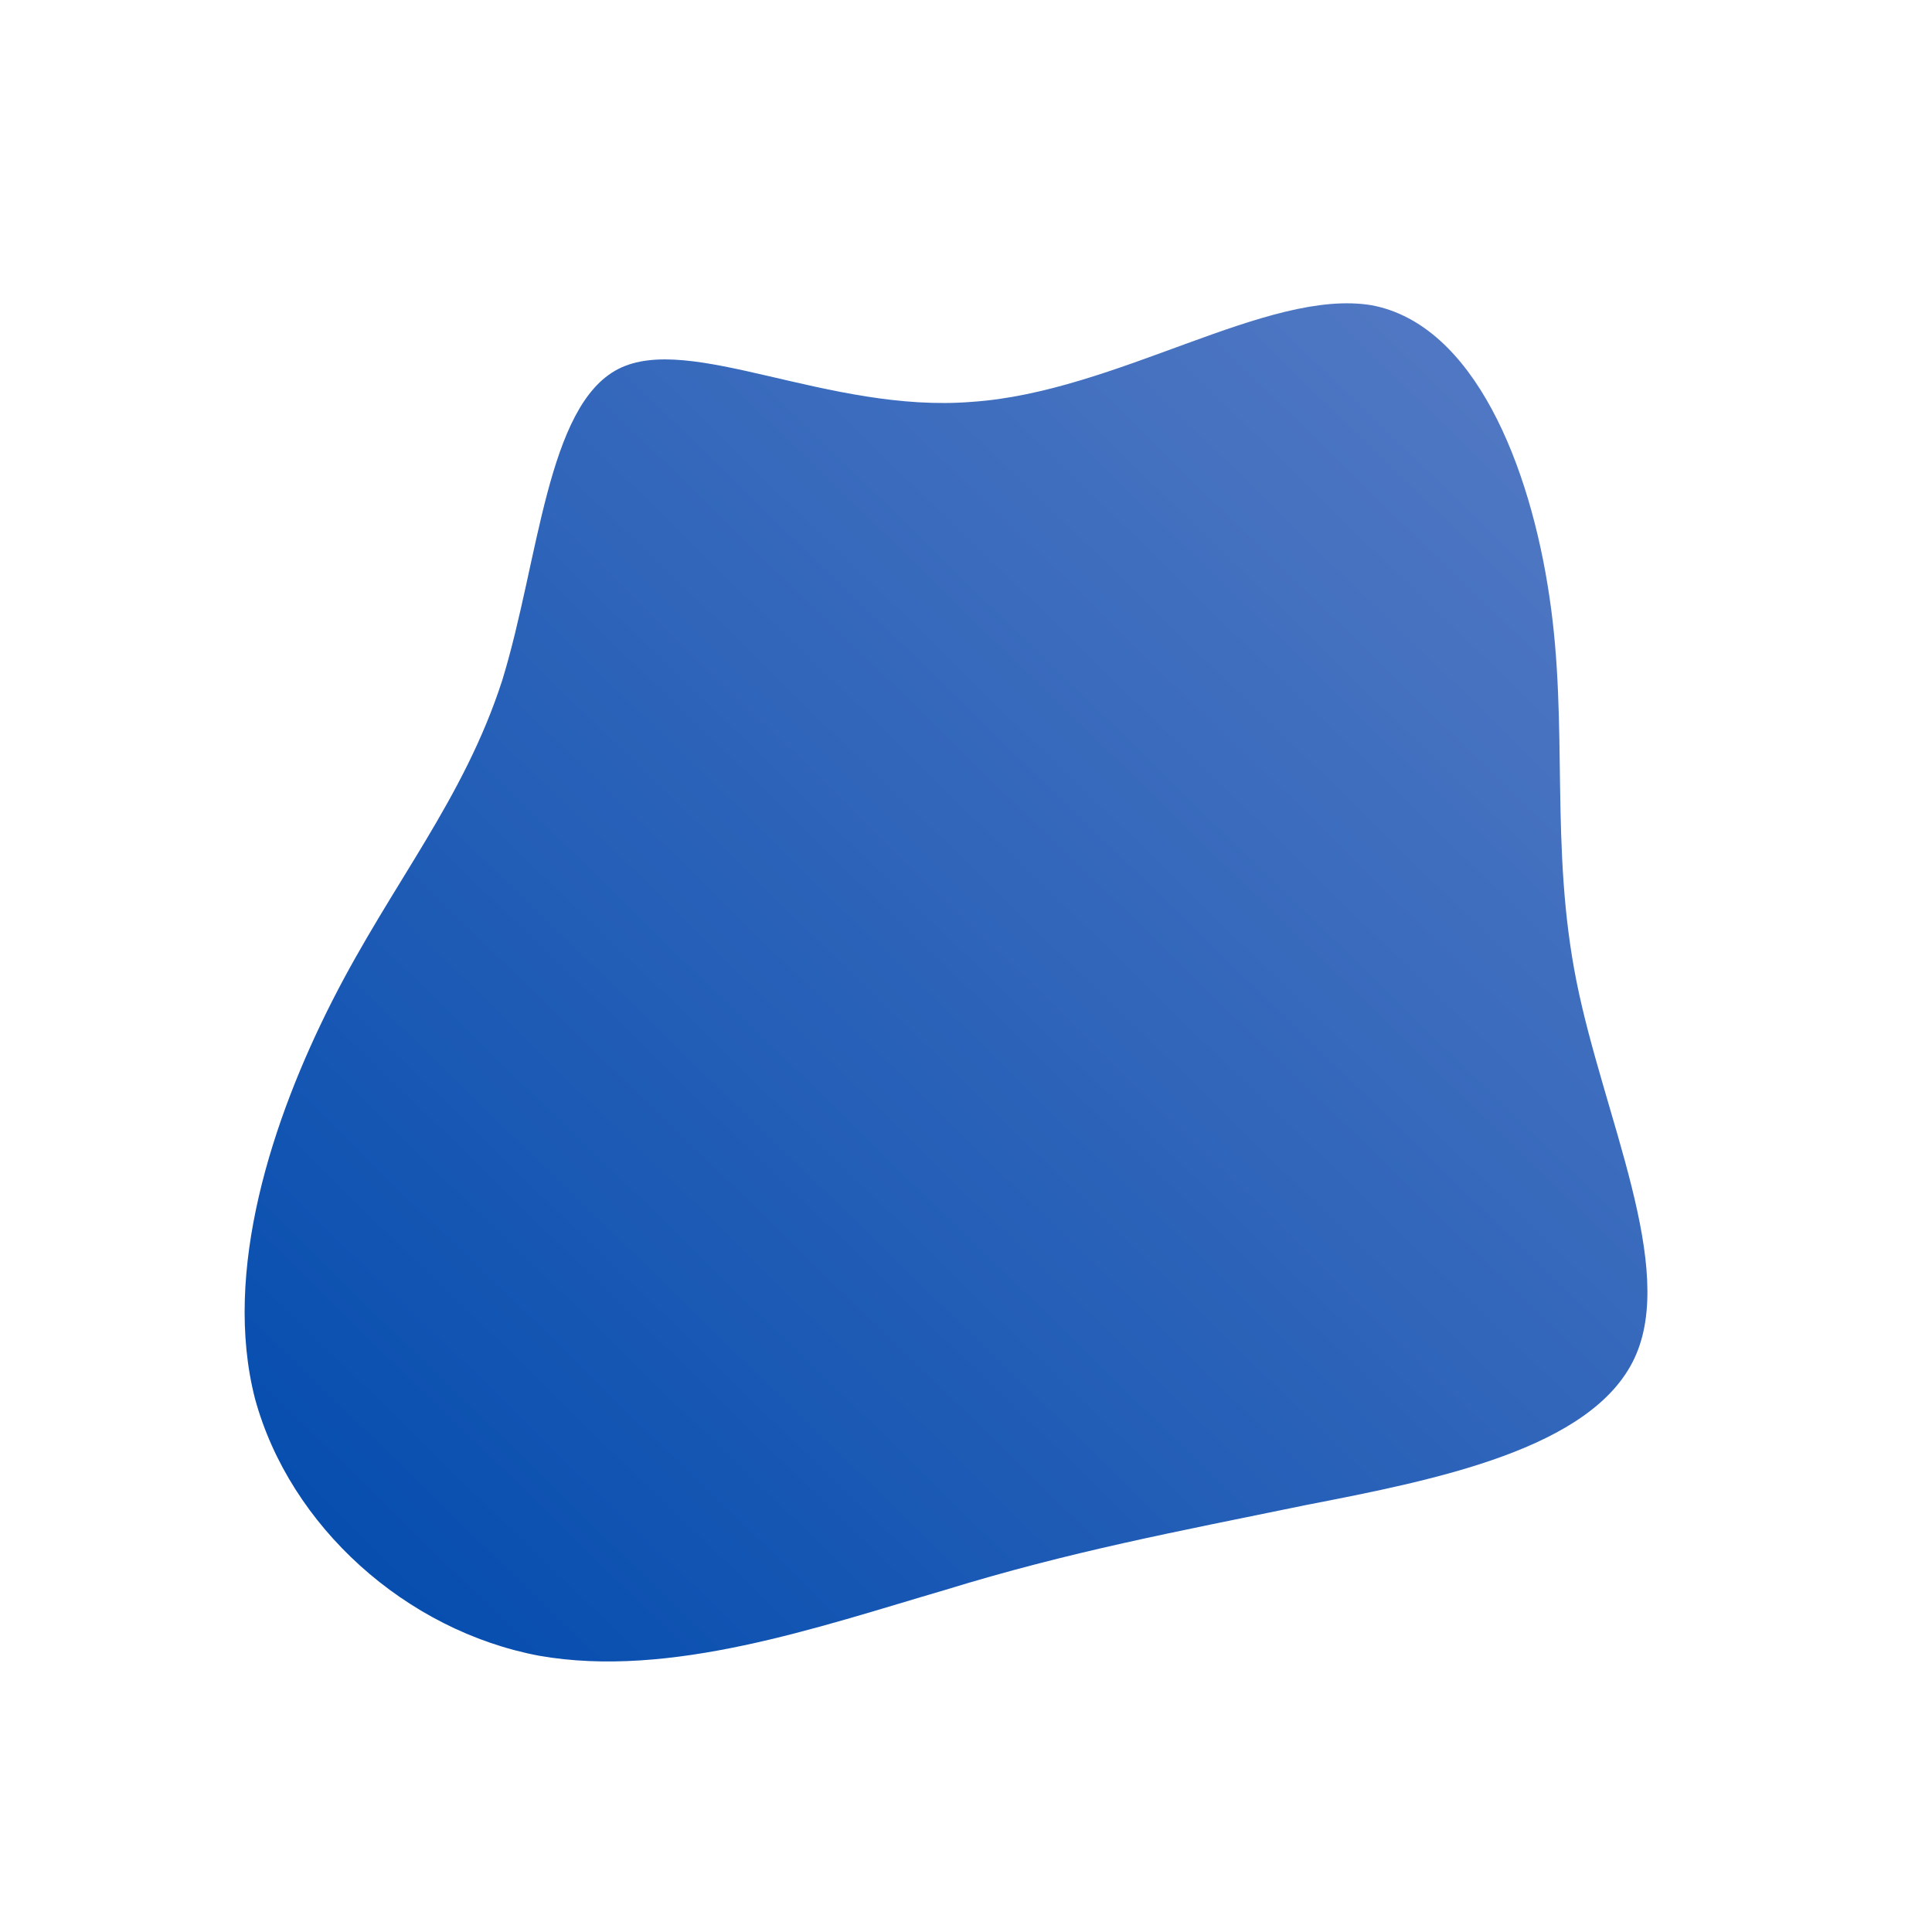
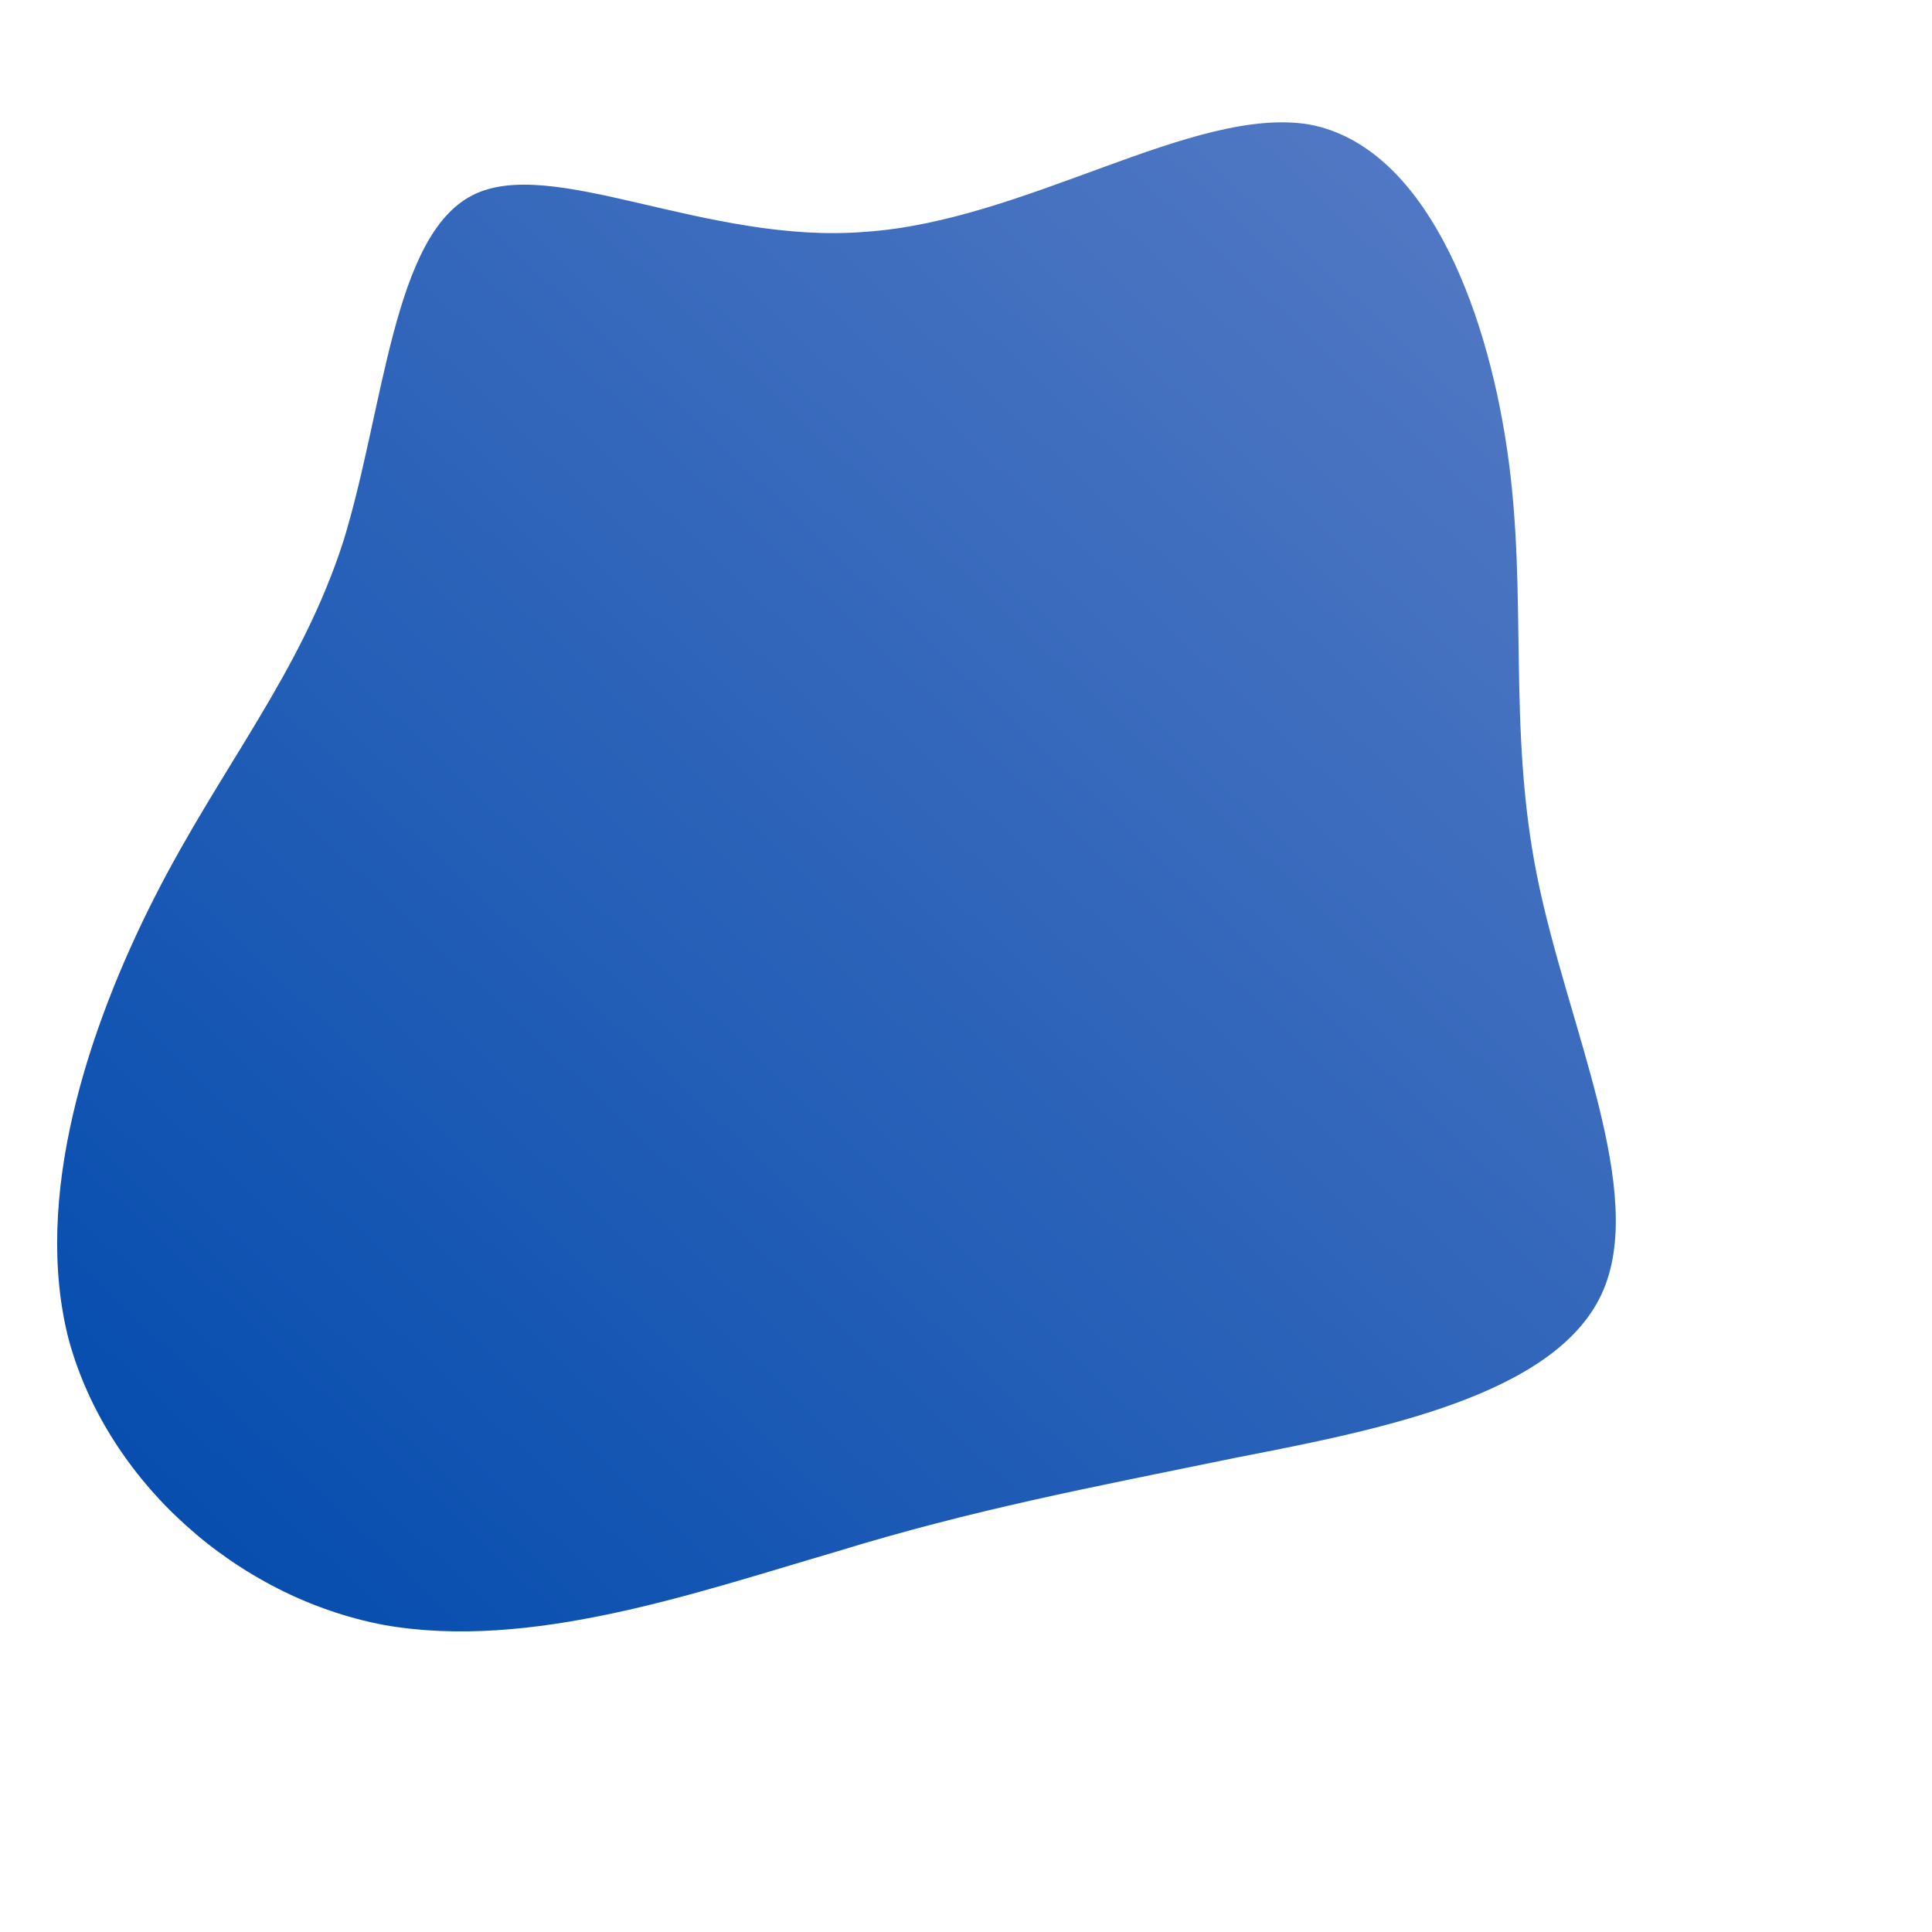
- <svg xmlns="http://www.w3.org/2000/svg" id="sw-js-blob-svg" viewBox="0 0 100 100" version="1.1">
+ <svg xmlns="http://www.w3.org/2000/svg" id="sw-js-blob-svg" viewBox="0 0 90 90" version="1.1">
  <defs>
    <linearGradient id="sw-gradient" x1="0" x2="1" y1="1" y2="0">
      <stop id="stop1" stop-color="rgba(0, 74, 173, 1)" offset="0%" />
      <stop id="stop2" stop-color="rgba(88, 124, 197, 1)" offset="100%" />
    </linearGradient>
  </defs>
-   <path fill="url(#sw-gradient)" d="M21,-34.2C26.3,-33.2,29.2,-25.9,30.2,-19.1C31.2,-12.4,30.2,-6.2,31.6,0.8C33,7.8,36.8,15.6,34.6,20.3C32.4,25,24.3,26.6,17.6,27.9C10.8,29.3,5.4,30.3,-1.1,32.3C-7.6,34.2,-15.3,36.9,-22.1,35.7C-29,34.4,-35,29,-36.8,22.4C-38.5,15.8,-35.9,7.9,-32.8,1.8C-29.7,-4.3,-26,-8.6,-24,-14.8C-22.1,-21,-21.7,-29,-18,-30.9C-14.3,-32.8,-7.1,-28.6,0.3,-29.2C7.8,-29.7,15.6,-35.1,21,-34.2Z" width="100%" height="100%" transform="translate(50 50)" stroke-width="0" style="transition: all 0.3s ease 0s;" stroke="url(#sw-gradient)" />
+   <path fill="url(#sw-gradient)" d="M21,-34.2C26.3,-33.2,29.2,-25.9,30.2,-19.1C31.2,-12.4,30.2,           -6.2,31.6,0.8C33,7.8,36.8,15.6,34.6,20.3C32.4,25,24.3,26.6,17.6,           27.9C10.8,29.3,5.4,30.3,-1.1,32.3C-7.6,34.2,-15.3,36.9,-22.1,35.7C-29,           34.4,-35,29,-36.8,22.4C-38.5,15.8,-35.9,7.9,-32.8,1.8C-29.7,-4.3,-26,-8.6,           -24,-14.8C-22.1,-21,-21.7,-29,-18,-30.9C-14.3,-32.8,-7.1,-28.6,0.3,-29.2C7.8,           -29.7,15.6,-35.1,21,-34.2Z" width="100%" height="100%" transform="translate(40 40)" stroke-width="0" style="transition: all 2s ease 0s;" stroke="url(#sw-gradient)">
+     <animate attributeName="d" dur="10s" values="           M19.1,-31.5C25.4,-29.5,31.5,-25.6,34.8,-20.1C38.1,-14.5,38.6,-7.2,38.5,         -0.1C38.3,7,37.4,14.1,33.1,17.8C28.7,21.6,20.8,22,14.8,24.3C8.7,26.7,4.3,         30.8,-0.9,32.4C-6.2,34,-12.4,33.1,-17.1,30C-21.9,26.9,-25.4,21.8,-26.7,16.4C-28.1,         11.1,-27.5,5.5,-27.9,-0.3C-28.4,-6,-29.9,-12.1,-29.4,-19.1C-29,-26,-26.6,-33.9,         -21.3,-36.5C-16.1,-39.1,-8,-36.4,-0.8,-35C6.4,-33.6,12.8,-33.5,19.1,-31.5Z;              M21,-34.2C26.3,-33.2,29.2,-25.9,30.2,-19.1C31.2,-12.4,30.2,           -6.2,31.6,0.8C33,7.8,36.8,15.6,34.6,20.3C32.4,25,24.3,26.6,17.6,           27.9C10.8,29.3,5.4,30.3,-1.1,32.3C-7.6,34.2,-15.3,36.9,-22.1,35.7C-29,           34.4,-35,29,-36.8,22.4C-38.5,15.8,-35.9,7.9,-32.8,1.8C-29.7,-4.3,-26,-8.6,           -24,-14.8C-22.1,-21,-21.7,-29,-18,-30.9C-14.3,-32.8,-7.1,-28.6,0.3,-29.2C7.8,           -29.7,15.6,-35.1,21,-34.2Z   " repeatCount="indefinite" />
+   </path>
</svg>
